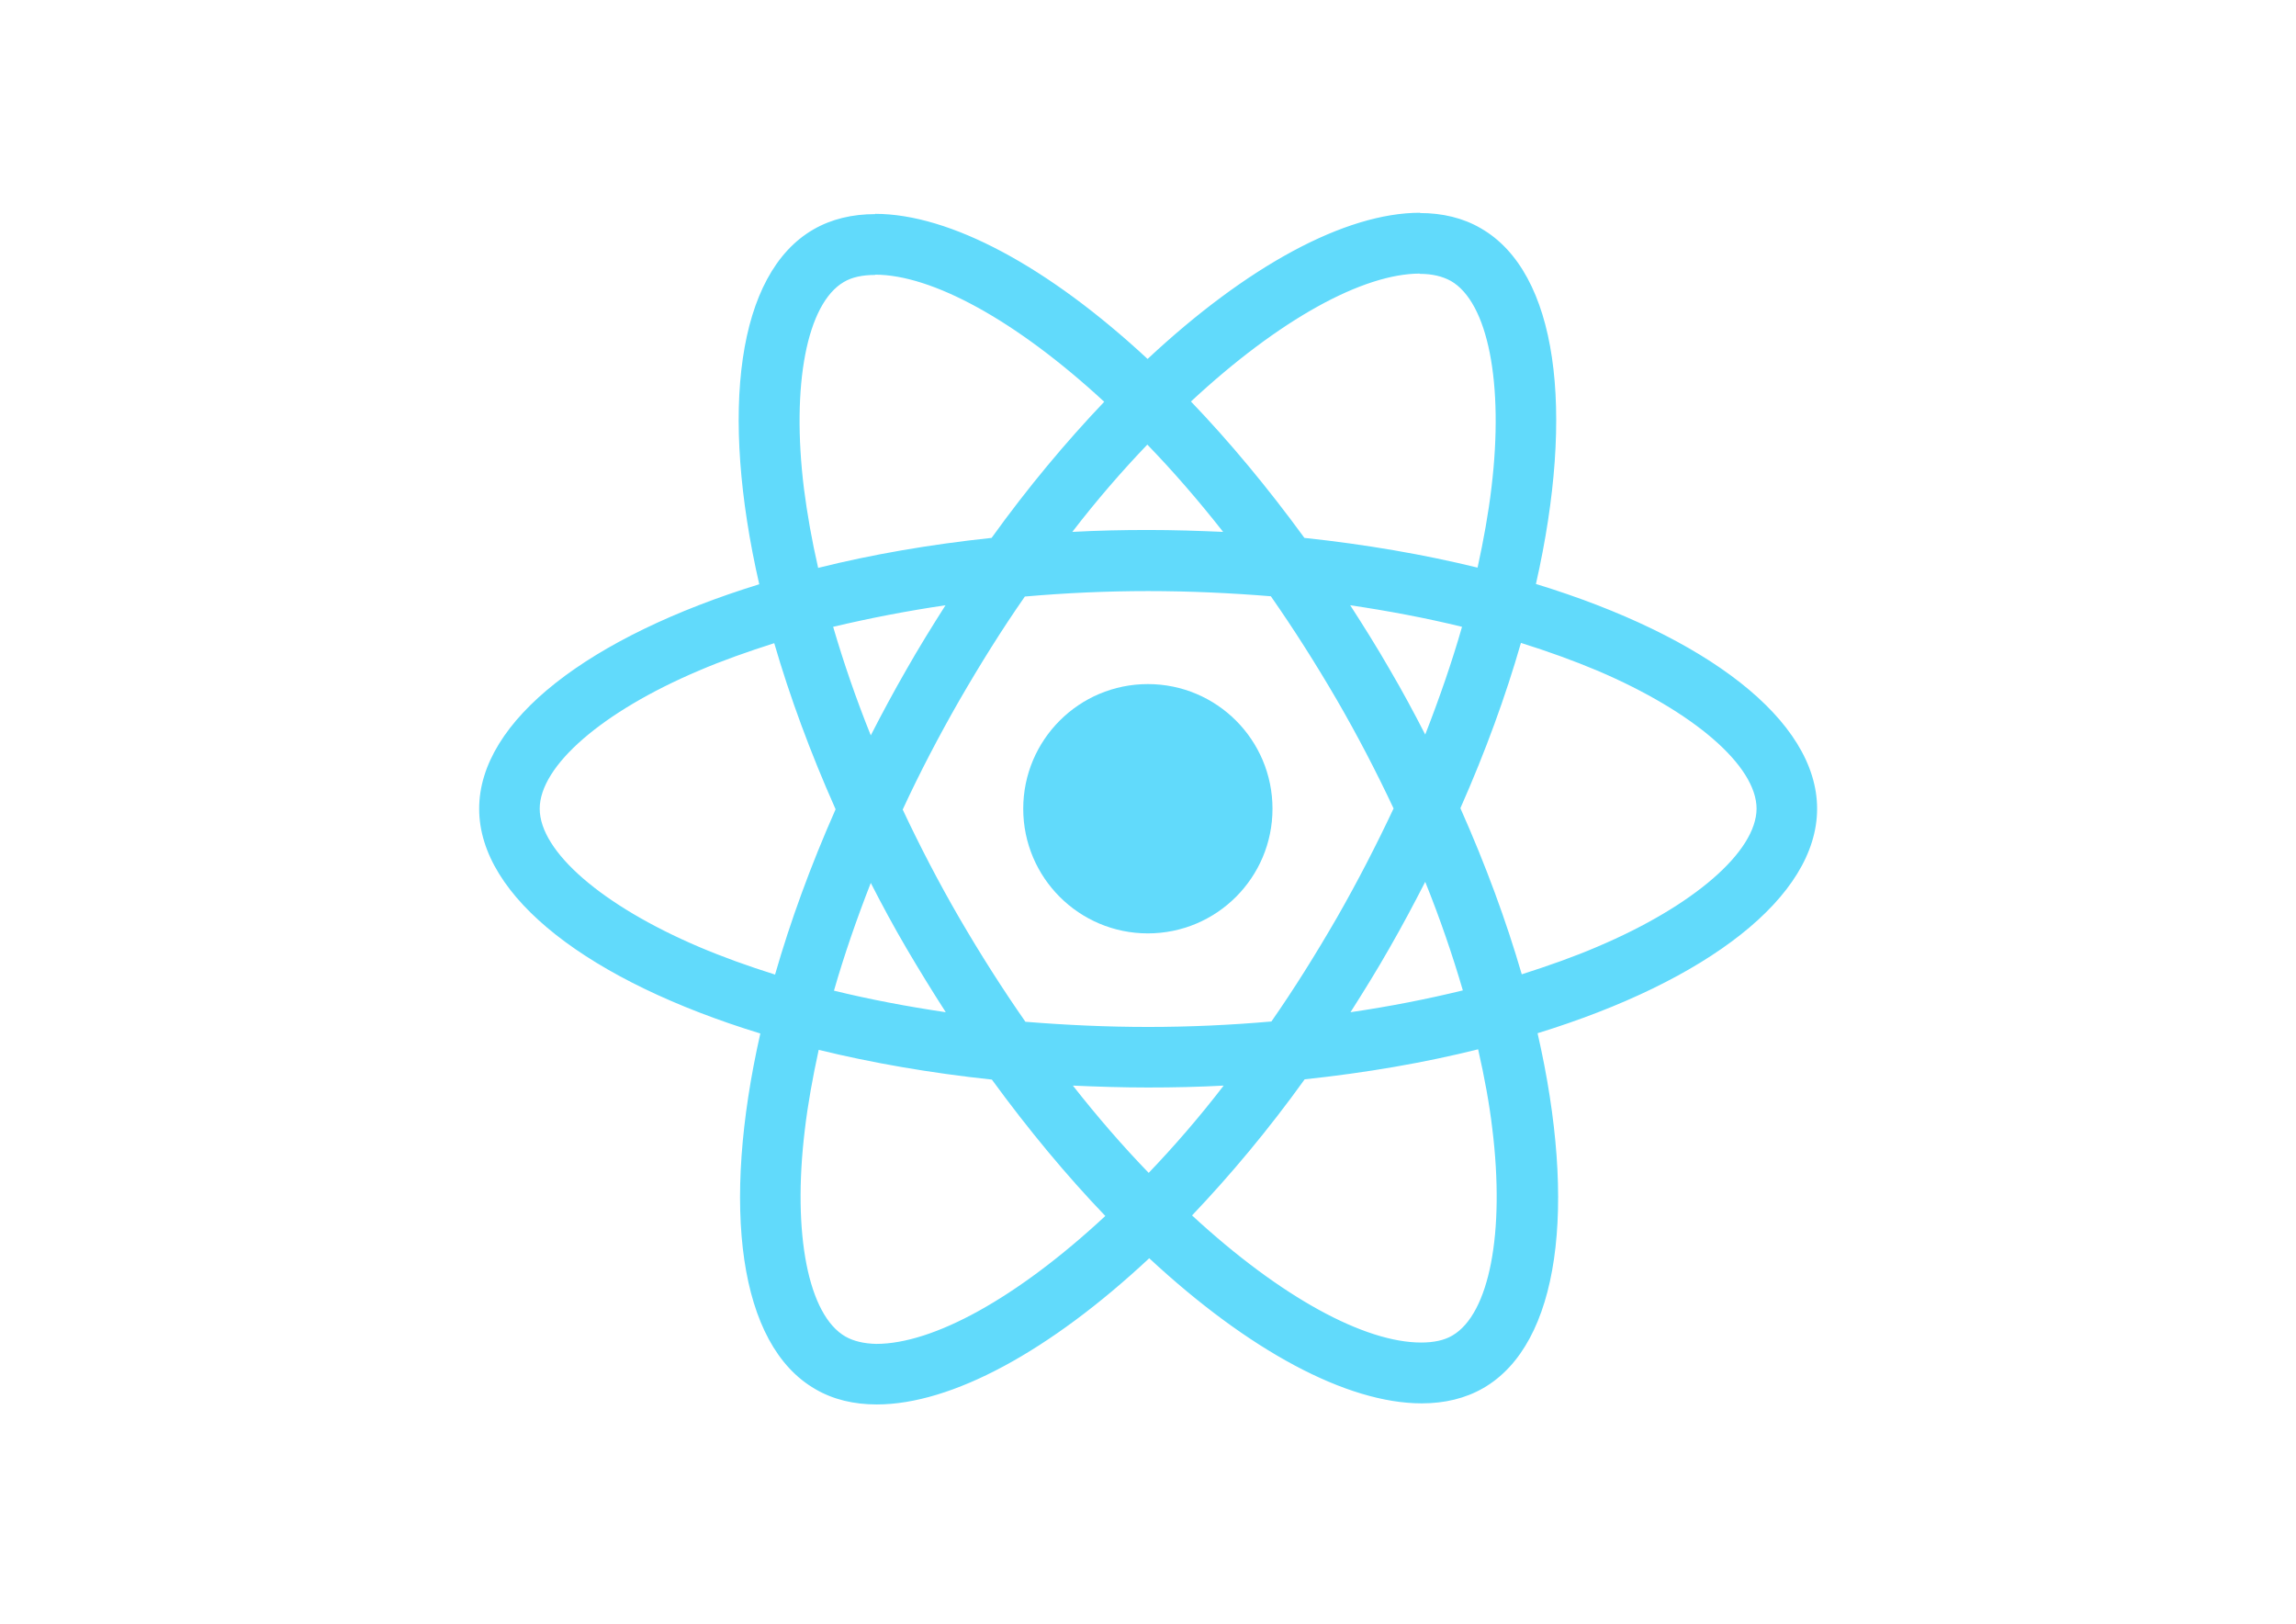
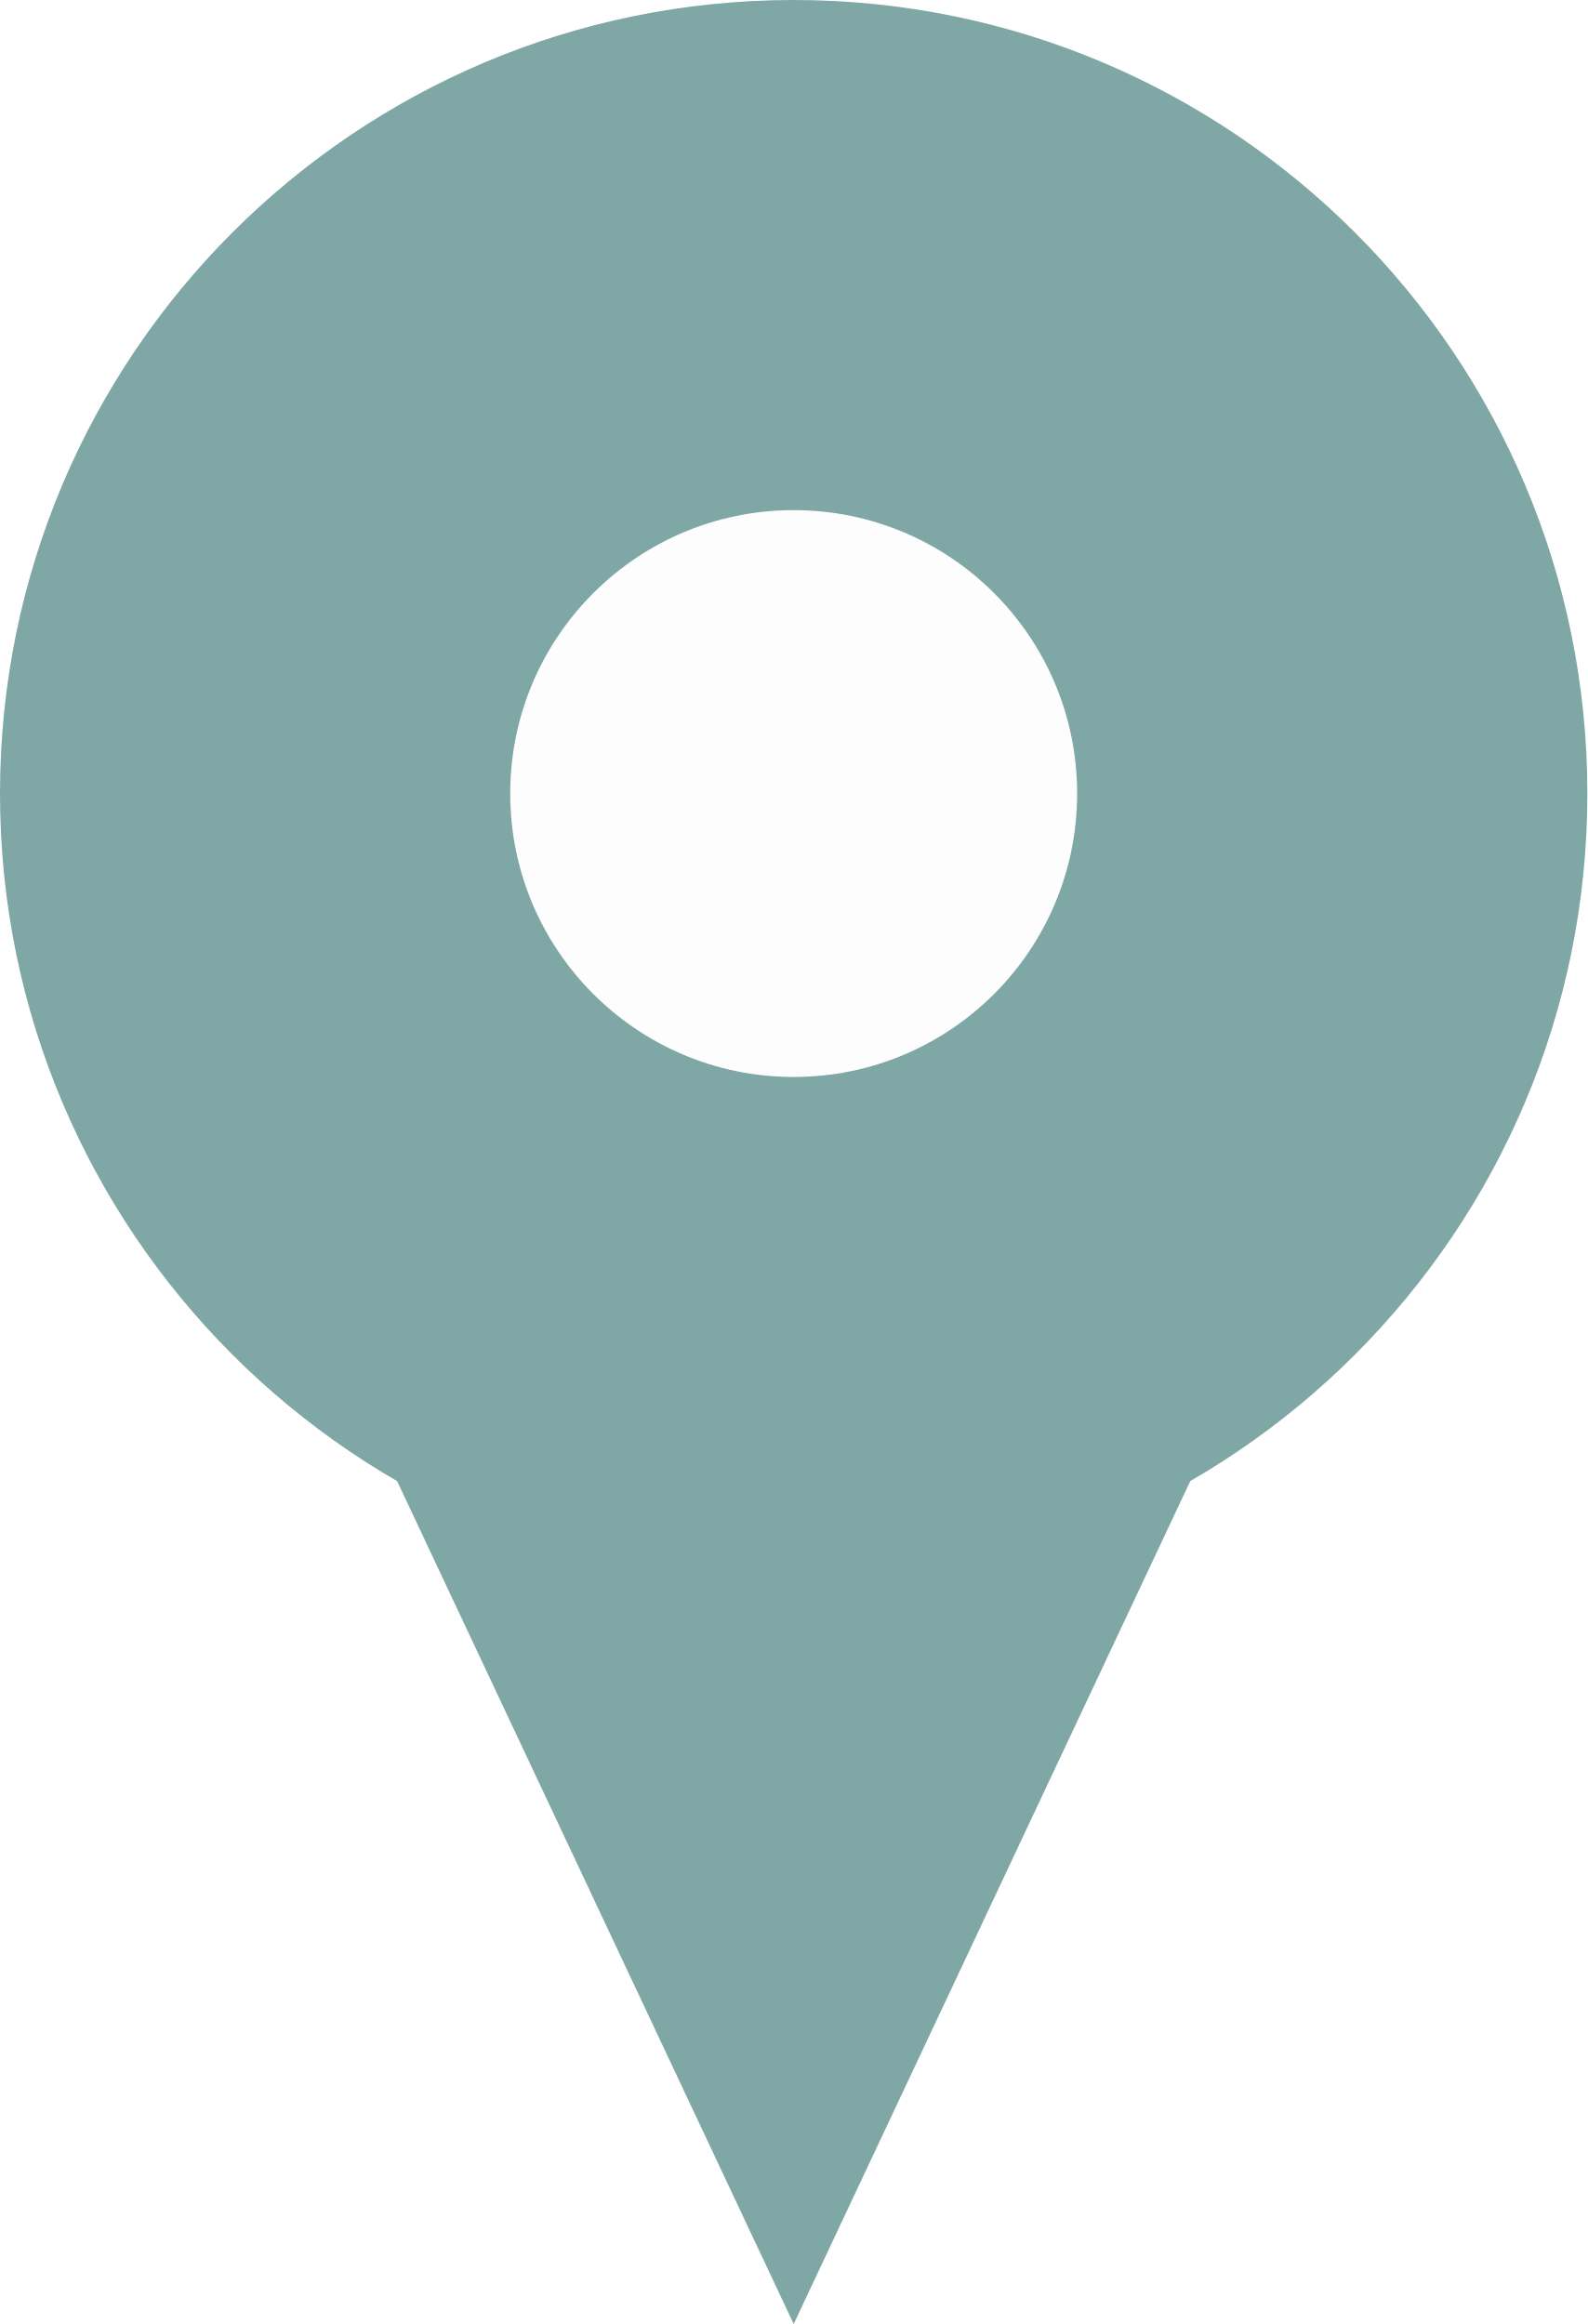
- <svg xmlns="http://www.w3.org/2000/svg" viewBox="0 0 841.9 595.3">
-   <g fill="#61DAFB">
-     <path d="M666.3 296.5c0-32.5-40.7-63.3-103.1-82.4 14.4-63.6 8-114.2-20.2-130.4-6.5-3.8-14.1-5.6-22.4-5.6v22.3c4.6 0 8.3.9 11.4 2.6 13.6 7.8 19.5 37.5 14.9 75.7-1.1 9.4-2.9 19.3-5.1 29.4-19.6-4.8-41-8.5-63.5-10.9-13.5-18.5-27.5-35.3-41.6-50 32.6-30.3 63.2-46.9 84-46.9V78c-27.5 0-63.5 19.6-99.9 53.6-36.4-33.8-72.4-53.2-99.9-53.2v22.3c20.7 0 51.4 16.5 84 46.6-14 14.7-28 31.4-41.3 49.9-22.6 2.4-44 6.1-63.6 11-2.3-10-4-19.7-5.2-29-4.7-38.2 1.1-67.9 14.6-75.8 3-1.8 6.9-2.6 11.5-2.6V78.5c-8.4 0-16 1.8-22.6 5.6-28.1 16.2-34.4 66.7-19.9 130.1-62.2 19.2-102.7 49.9-102.7 82.3 0 32.5 40.7 63.3 103.1 82.4-14.4 63.6-8 114.2 20.2 130.4 6.5 3.8 14.1 5.6 22.5 5.6 27.5 0 63.5-19.6 99.9-53.6 36.4 33.8 72.4 53.2 99.9 53.2 8.4 0 16-1.8 22.6-5.6 28.1-16.2 34.4-66.7 19.9-130.1 62-19.1 102.5-49.9 102.5-82.3zm-130.2-66.7c-3.7 12.9-8.3 26.2-13.5 39.5-4.1-8-8.4-16-13.1-24-4.6-8-9.5-15.8-14.4-23.4 14.2 2.1 27.9 4.7 41 7.9zm-45.8 106.5c-7.8 13.5-15.8 26.3-24.1 38.2-14.9 1.3-30 2-45.2 2-15.1 0-30.2-.7-45-1.9-8.3-11.9-16.4-24.6-24.2-38-7.6-13.1-14.5-26.4-20.8-39.8 6.2-13.4 13.2-26.8 20.7-39.9 7.8-13.5 15.8-26.3 24.1-38.2 14.9-1.3 30-2 45.2-2 15.1 0 30.2.7 45 1.9 8.3 11.9 16.4 24.6 24.2 38 7.6 13.1 14.5 26.4 20.8 39.8-6.3 13.4-13.2 26.8-20.7 39.9zm32.3-13c5.4 13.4 10 26.8 13.8 39.8-13.1 3.2-26.9 5.9-41.2 8 4.9-7.7 9.8-15.6 14.4-23.7 4.6-8 8.9-16.1 13-24.1zM421.2 430c-9.3-9.6-18.6-20.3-27.8-32 9 .4 18.2.7 27.5.7 9.4 0 18.7-.2 27.8-.7-9 11.7-18.3 22.4-27.5 32zm-74.4-58.9c-14.2-2.1-27.9-4.7-41-7.9 3.7-12.9 8.3-26.2 13.5-39.5 4.1 8 8.4 16 13.1 24 4.7 8 9.5 15.8 14.4 23.4zM420.7 163c9.3 9.6 18.6 20.3 27.8 32-9-.4-18.2-.7-27.5-.7-9.4 0-18.7.2-27.8.7 9-11.7 18.3-22.4 27.5-32zm-74 58.9c-4.9 7.7-9.8 15.6-14.4 23.7-4.6 8-8.9 16-13 24-5.4-13.4-10-26.8-13.8-39.8 13.1-3.1 26.9-5.8 41.2-7.9zm-90.5 125.2c-35.4-15.1-58.3-34.9-58.3-50.6 0-15.7 22.9-35.6 58.3-50.6 8.6-3.7 18-7 27.7-10.1 5.7 19.6 13.2 40 22.5 60.9-9.2 20.8-16.6 41.1-22.2 60.6-9.9-3.1-19.3-6.5-28-10.2zM310 490c-13.6-7.8-19.5-37.5-14.9-75.7 1.1-9.4 2.9-19.3 5.1-29.4 19.6 4.8 41 8.5 63.5 10.9 13.5 18.5 27.5 35.3 41.6 50-32.6 30.3-63.2 46.9-84 46.9-4.5-.1-8.3-1-11.3-2.7zm237.2-76.2c4.7 38.2-1.1 67.9-14.6 75.8-3 1.8-6.9 2.6-11.5 2.6-20.7 0-51.4-16.5-84-46.6 14-14.7 28-31.4 41.3-49.9 22.6-2.4 44-6.1 63.6-11 2.3 10.1 4.1 19.8 5.2 29.1zm38.5-66.7c-8.6 3.7-18 7-27.7 10.1-5.7-19.6-13.2-40-22.5-60.9 9.2-20.8 16.6-41.1 22.2-60.6 9.9 3.1 19.3 6.5 28.1 10.2 35.4 15.1 58.3 34.9 58.3 50.6-.1 15.7-23 35.6-58.4 50.6zM320.8 78.4z" />
-     <circle cx="420.9" cy="296.5" r="45.7" />
-     <path d="M520.5 78.1z" />
-   </g>
+ <svg xmlns="http://www.w3.org/2000/svg" width="28" height="41" viewBox="0 0 28 41" fill="none">
+   <circle cx="14" cy="14" r="14" fill="#7EA7A6" />
+   <path d="M14 41L4.474 20.75L23.526 20.75L14 41Z" fill="#7EA7A6" />
+   <circle cx="14" cy="14" r="5" fill="#FDFDFD" />
</svg>
